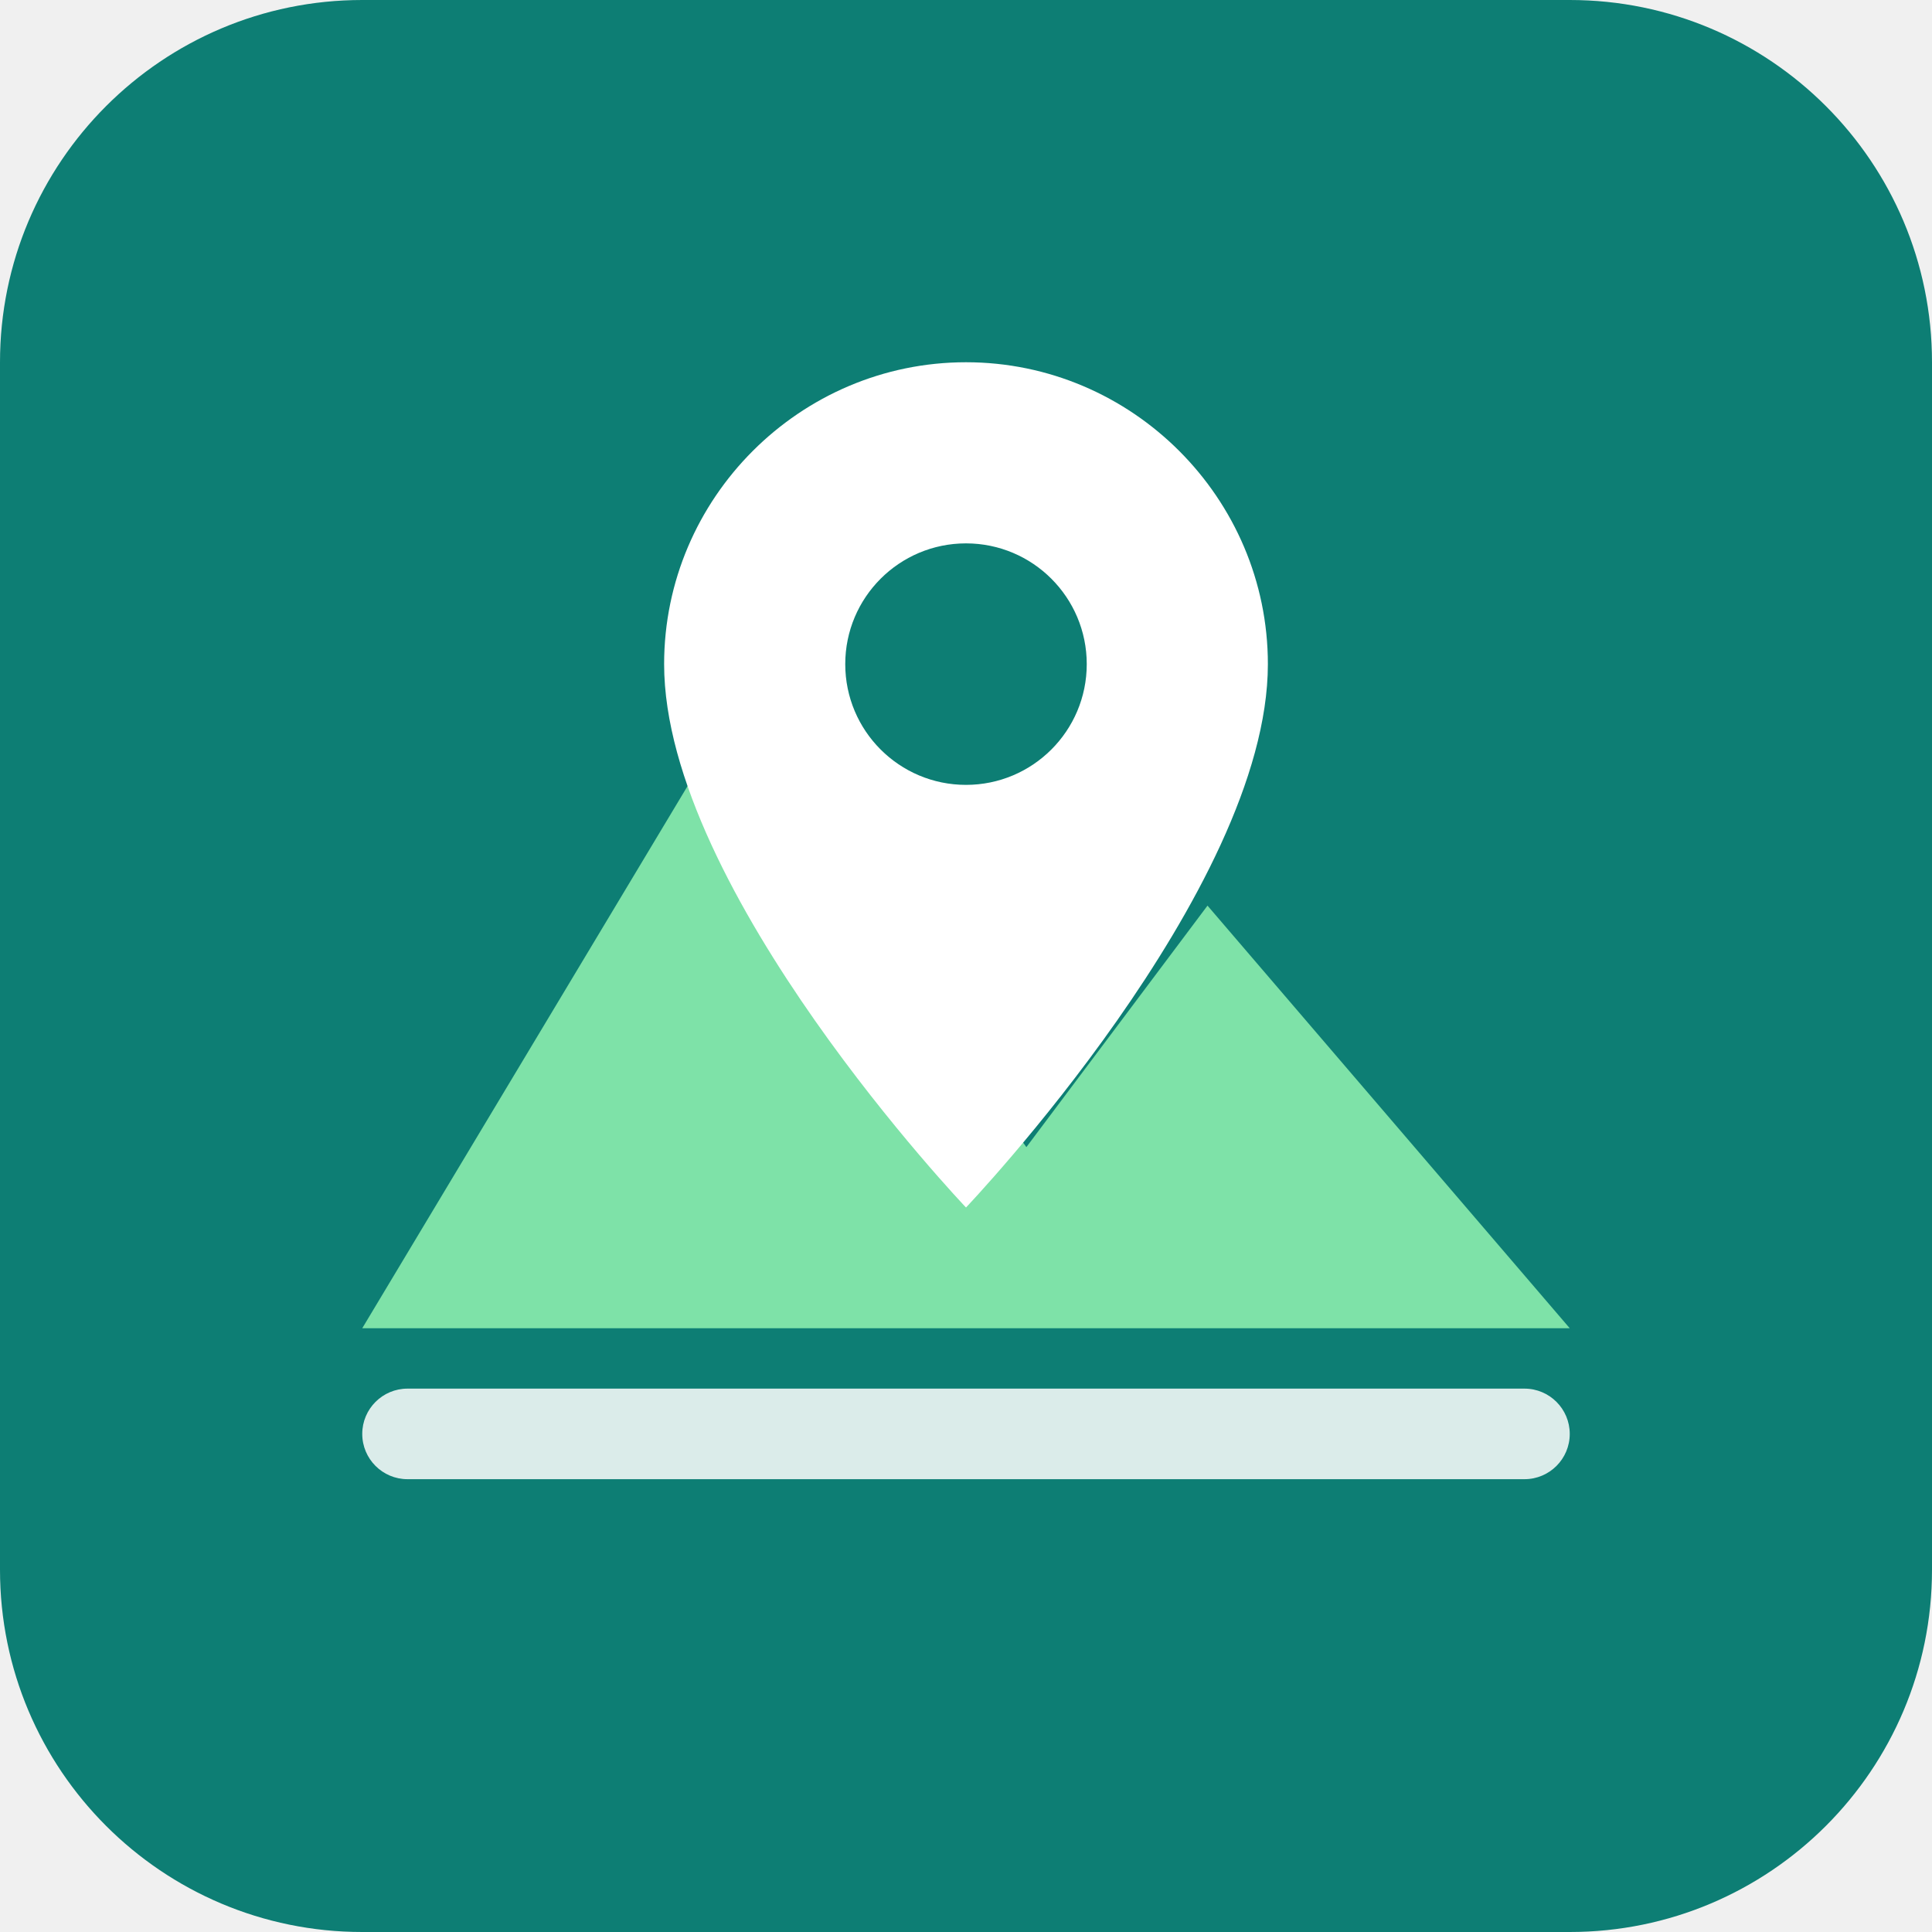
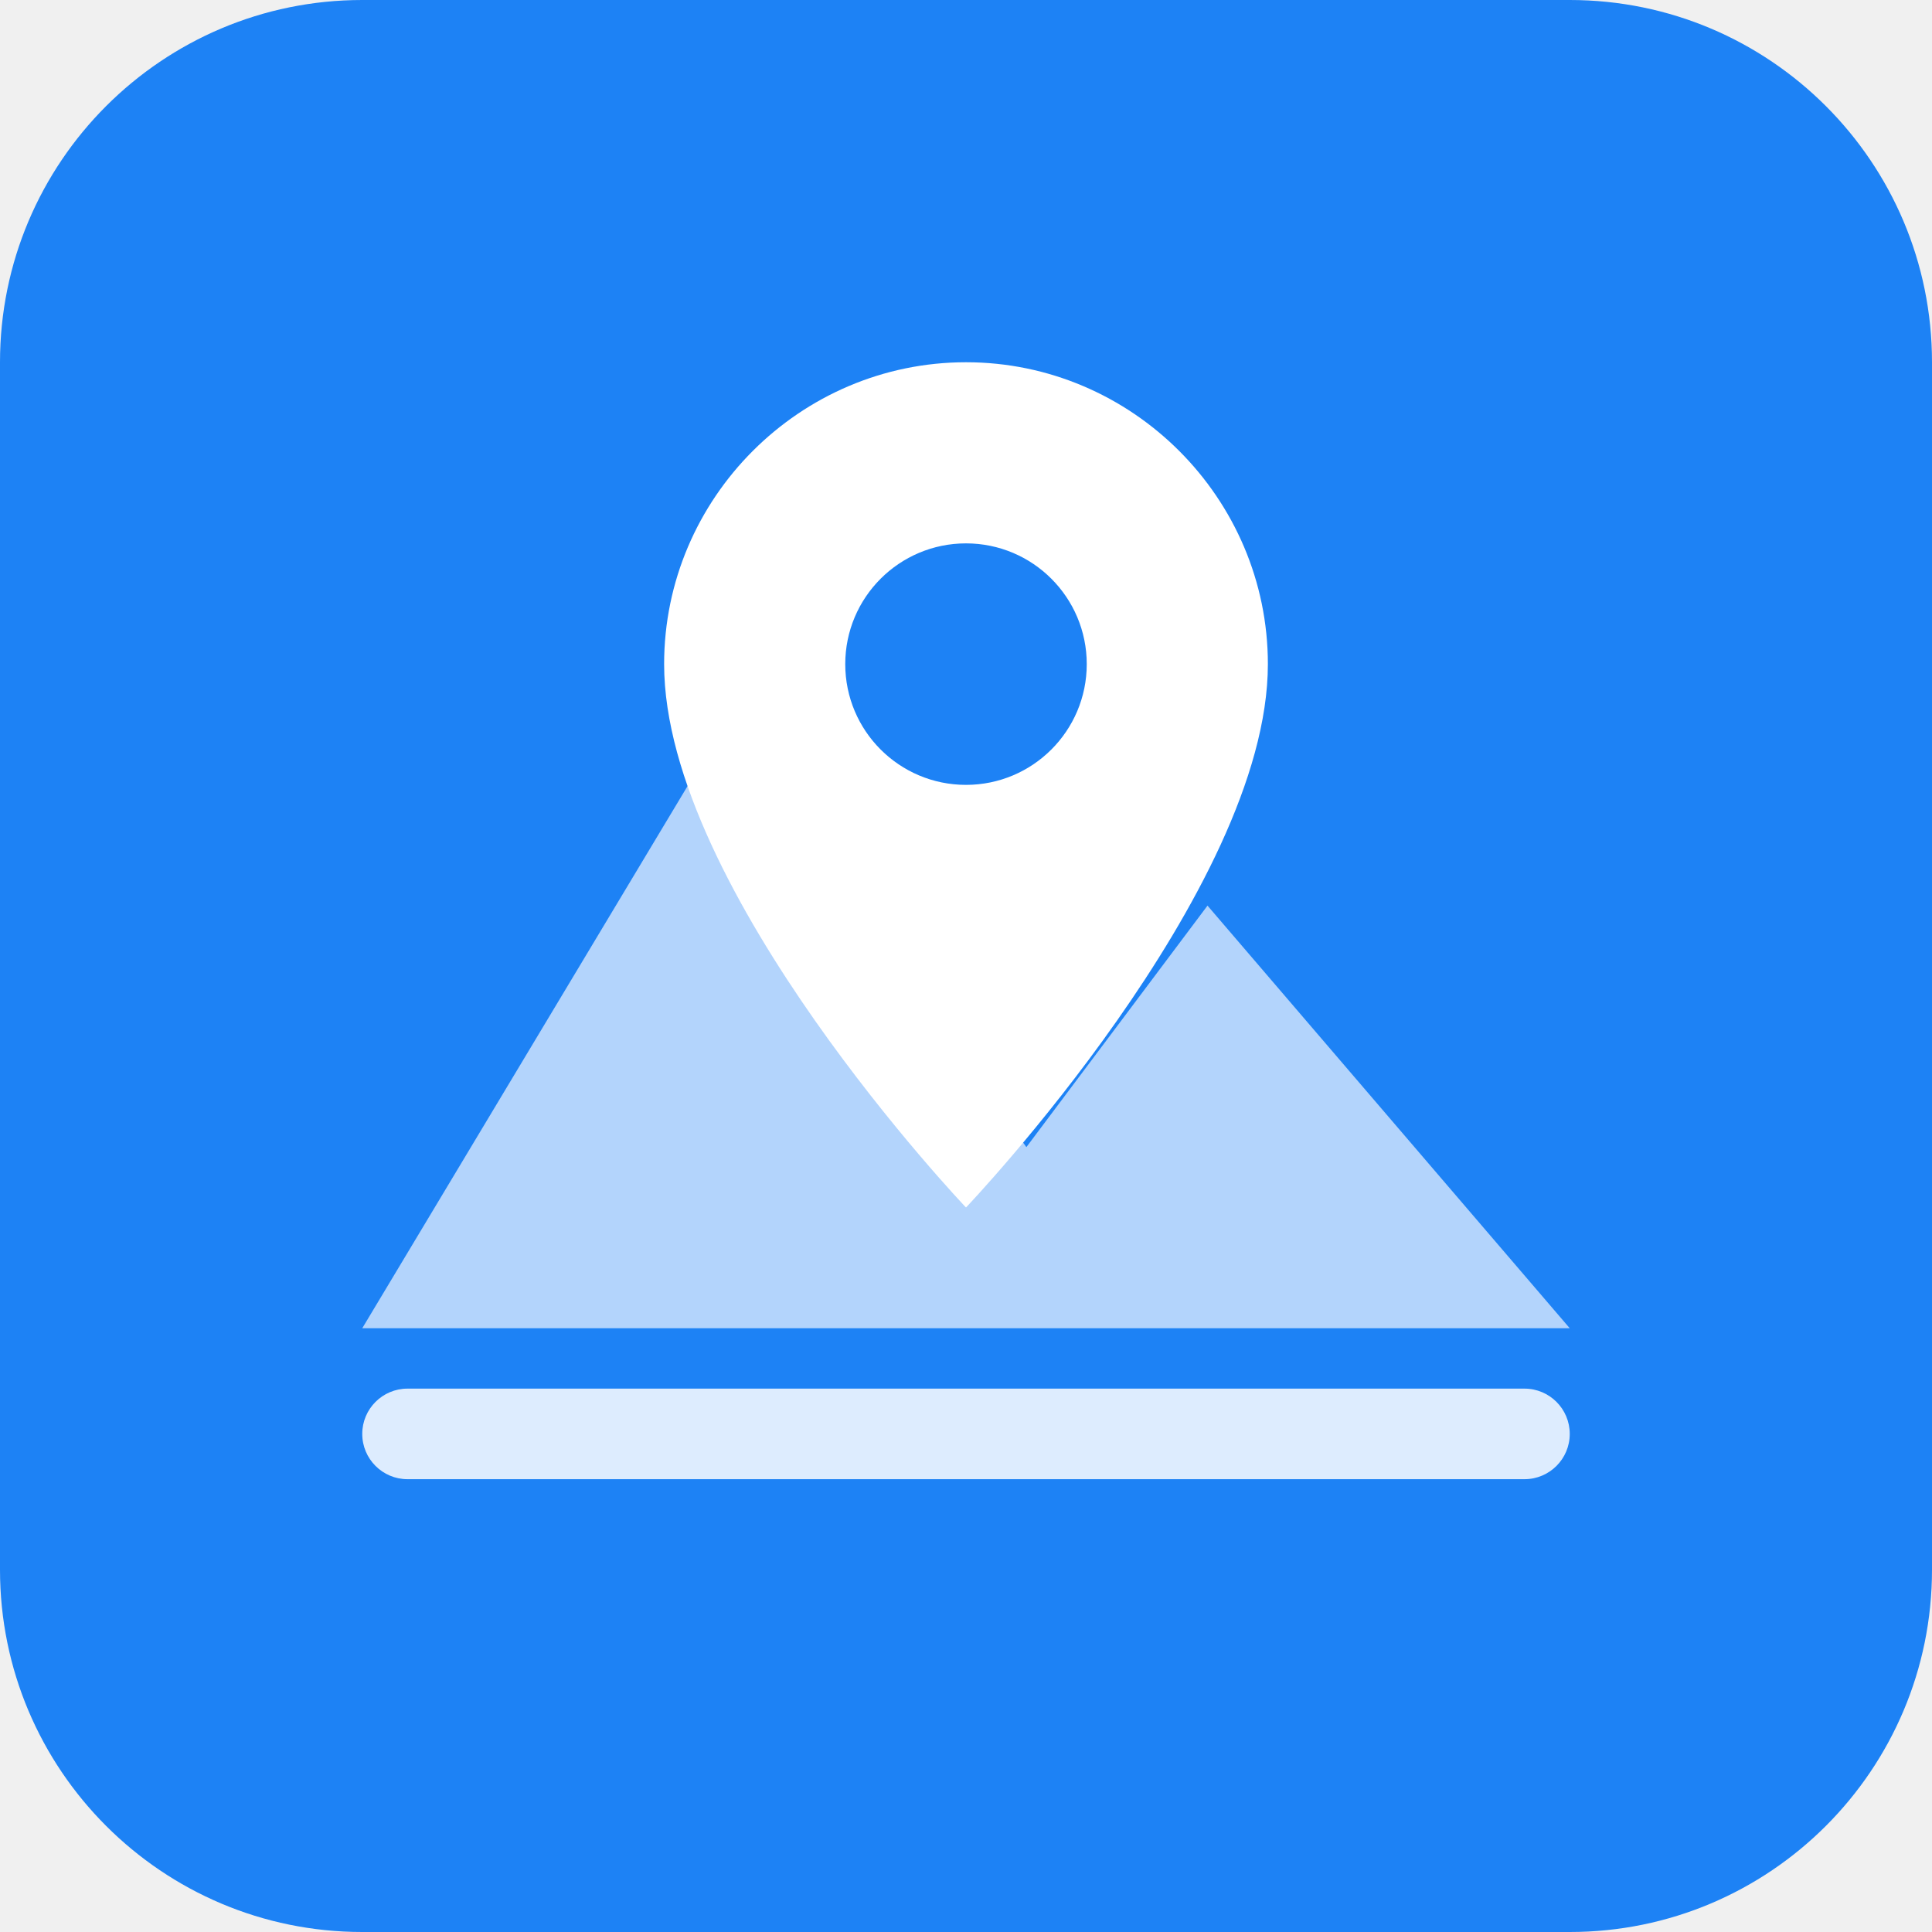
<svg xmlns="http://www.w3.org/2000/svg" viewBox="0 0 512 512">
-   <rect width="512" height="512" rx="96" fill="#0d7e74" />
-   <path d="M96 352l96-160 80 112 48-64 96 112z" fill="#7ee2a8" />
+   <rect width="512" height="512" rx="96" fill="#1d82f5" />
+   <path d="M96 352l96-160 80 112 48-64 96 112z" fill="#b3d4fc" />
  <path d="M256 96c-44 0-80 36-80 80 0 60 80 144 80 144s80-84 80-144c0-44-36-80-80-80zm0 112a32 32 0 110-64 32 32 0 010 64z" fill="#fff" />
  <rect x="96" y="368" width="320" height="24" rx="12" fill="#fff" opacity=".85" />
</svg>
